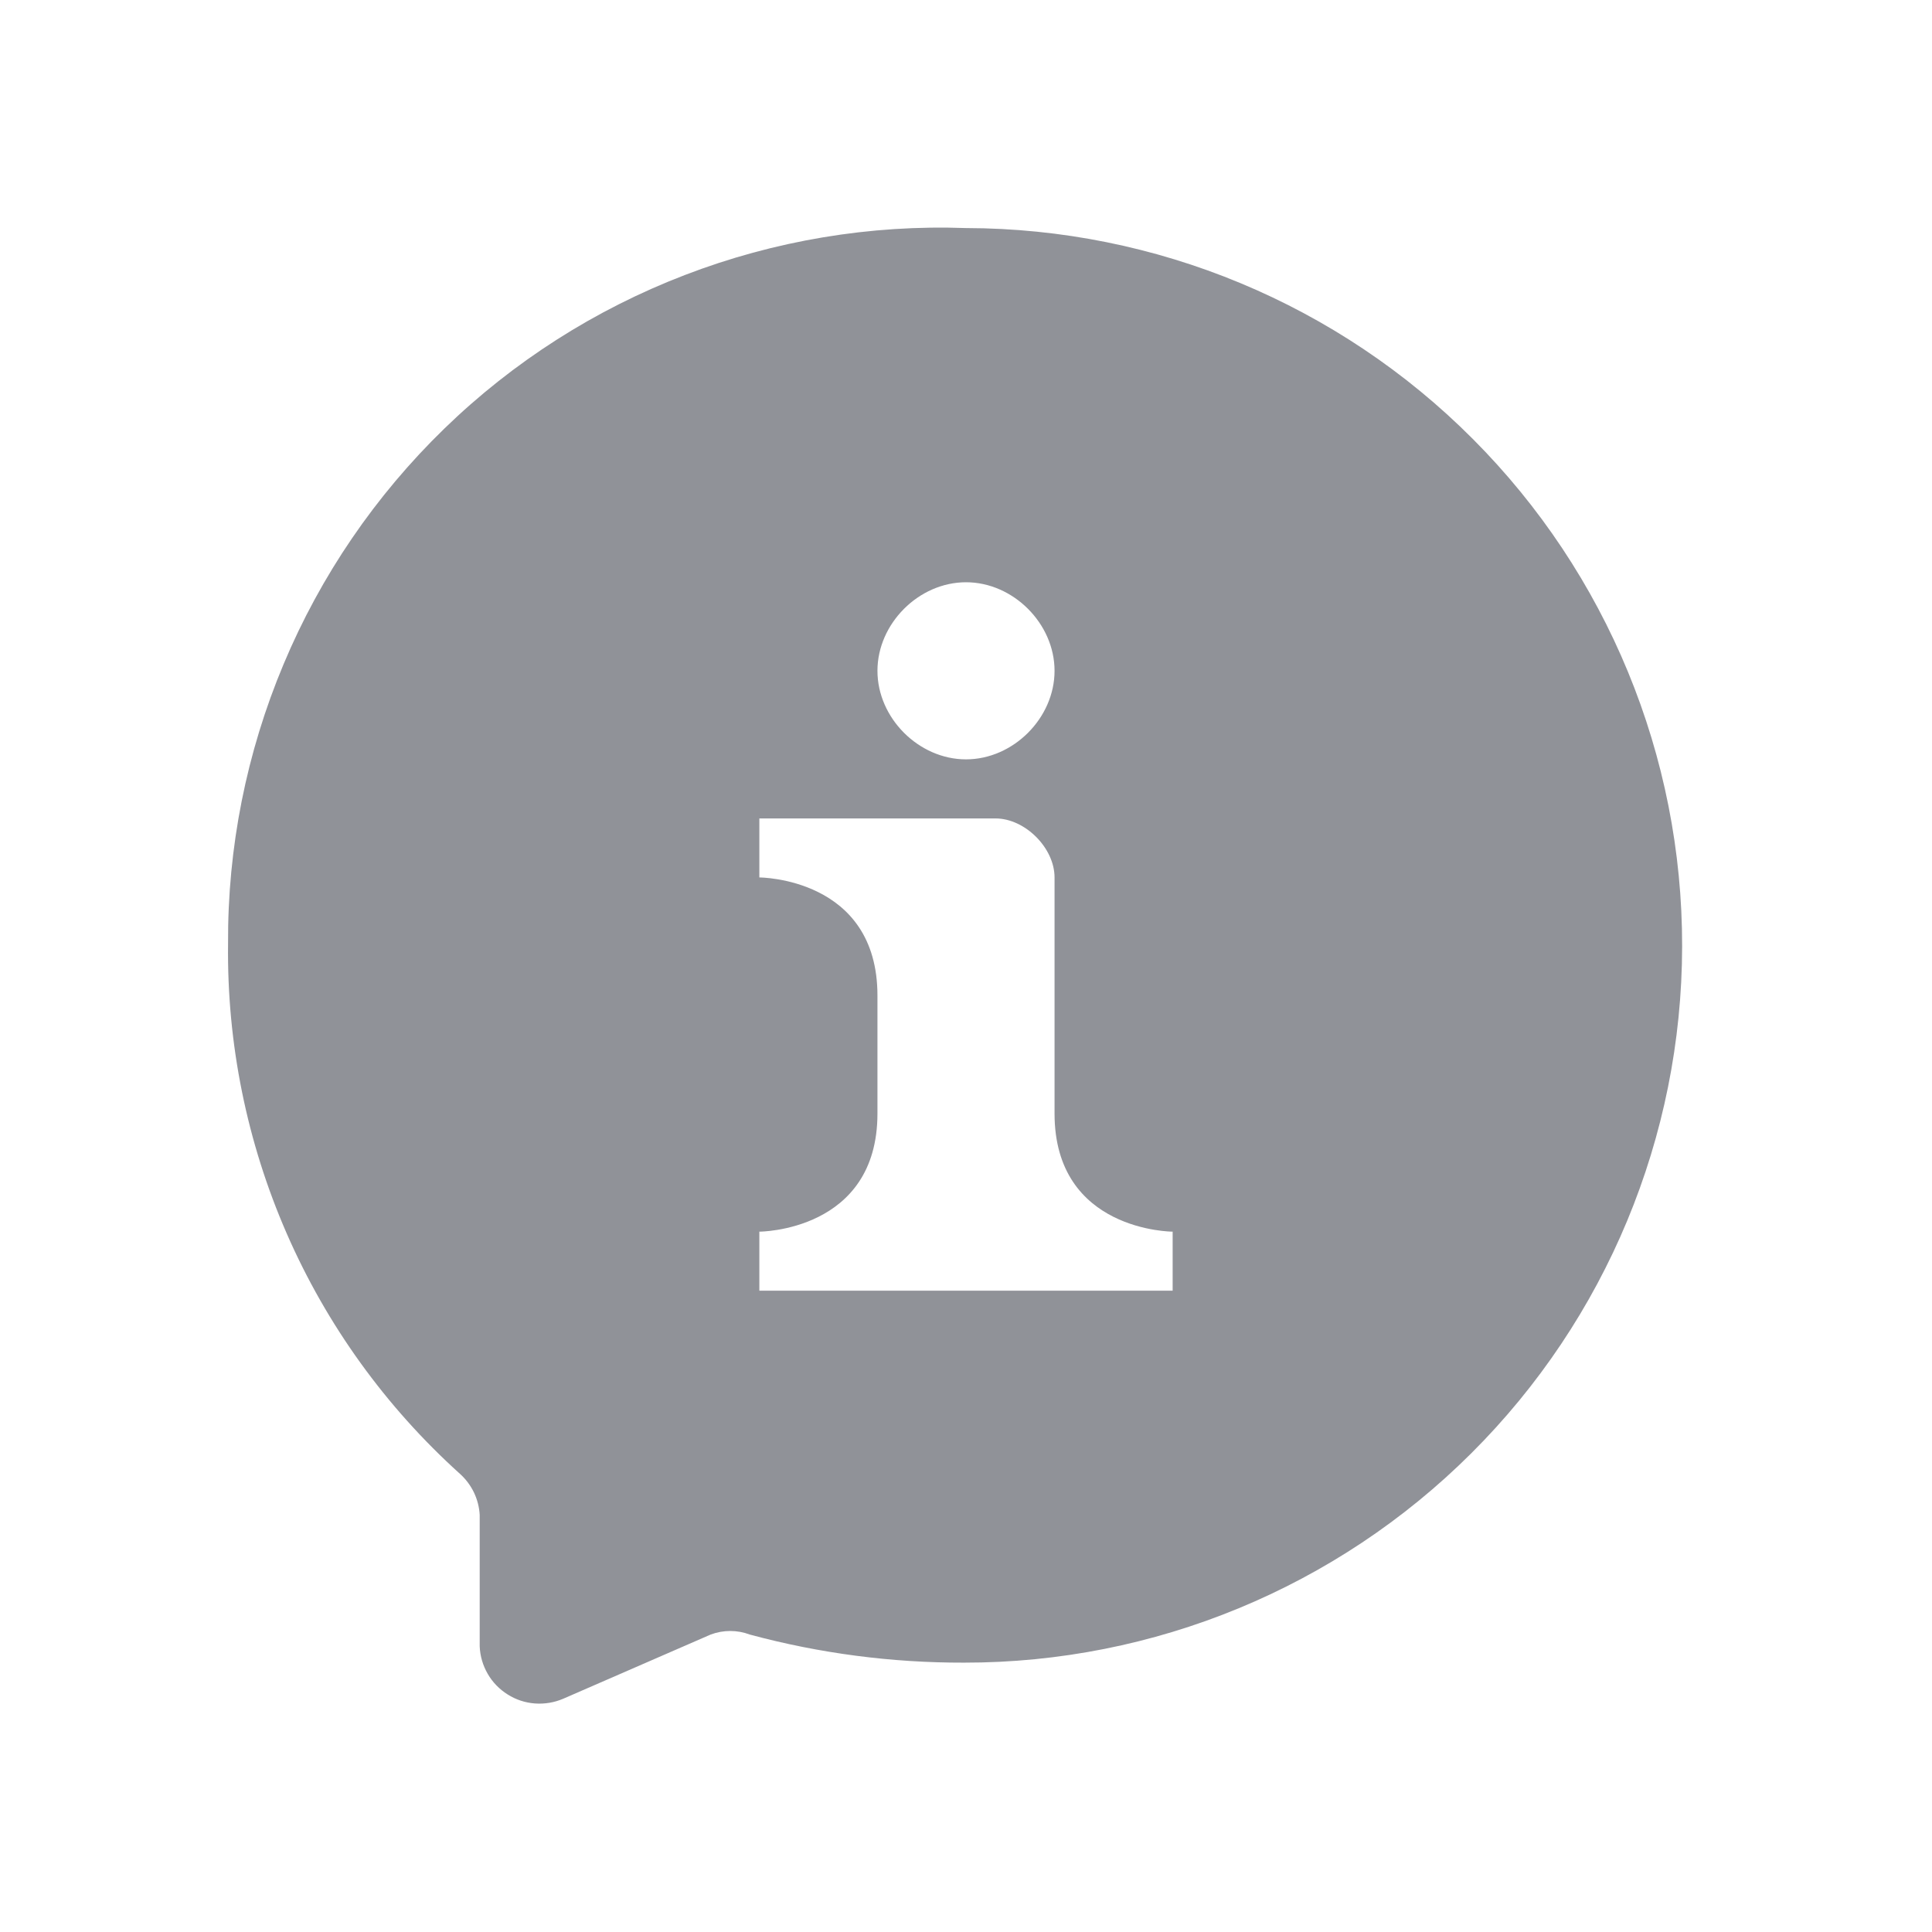
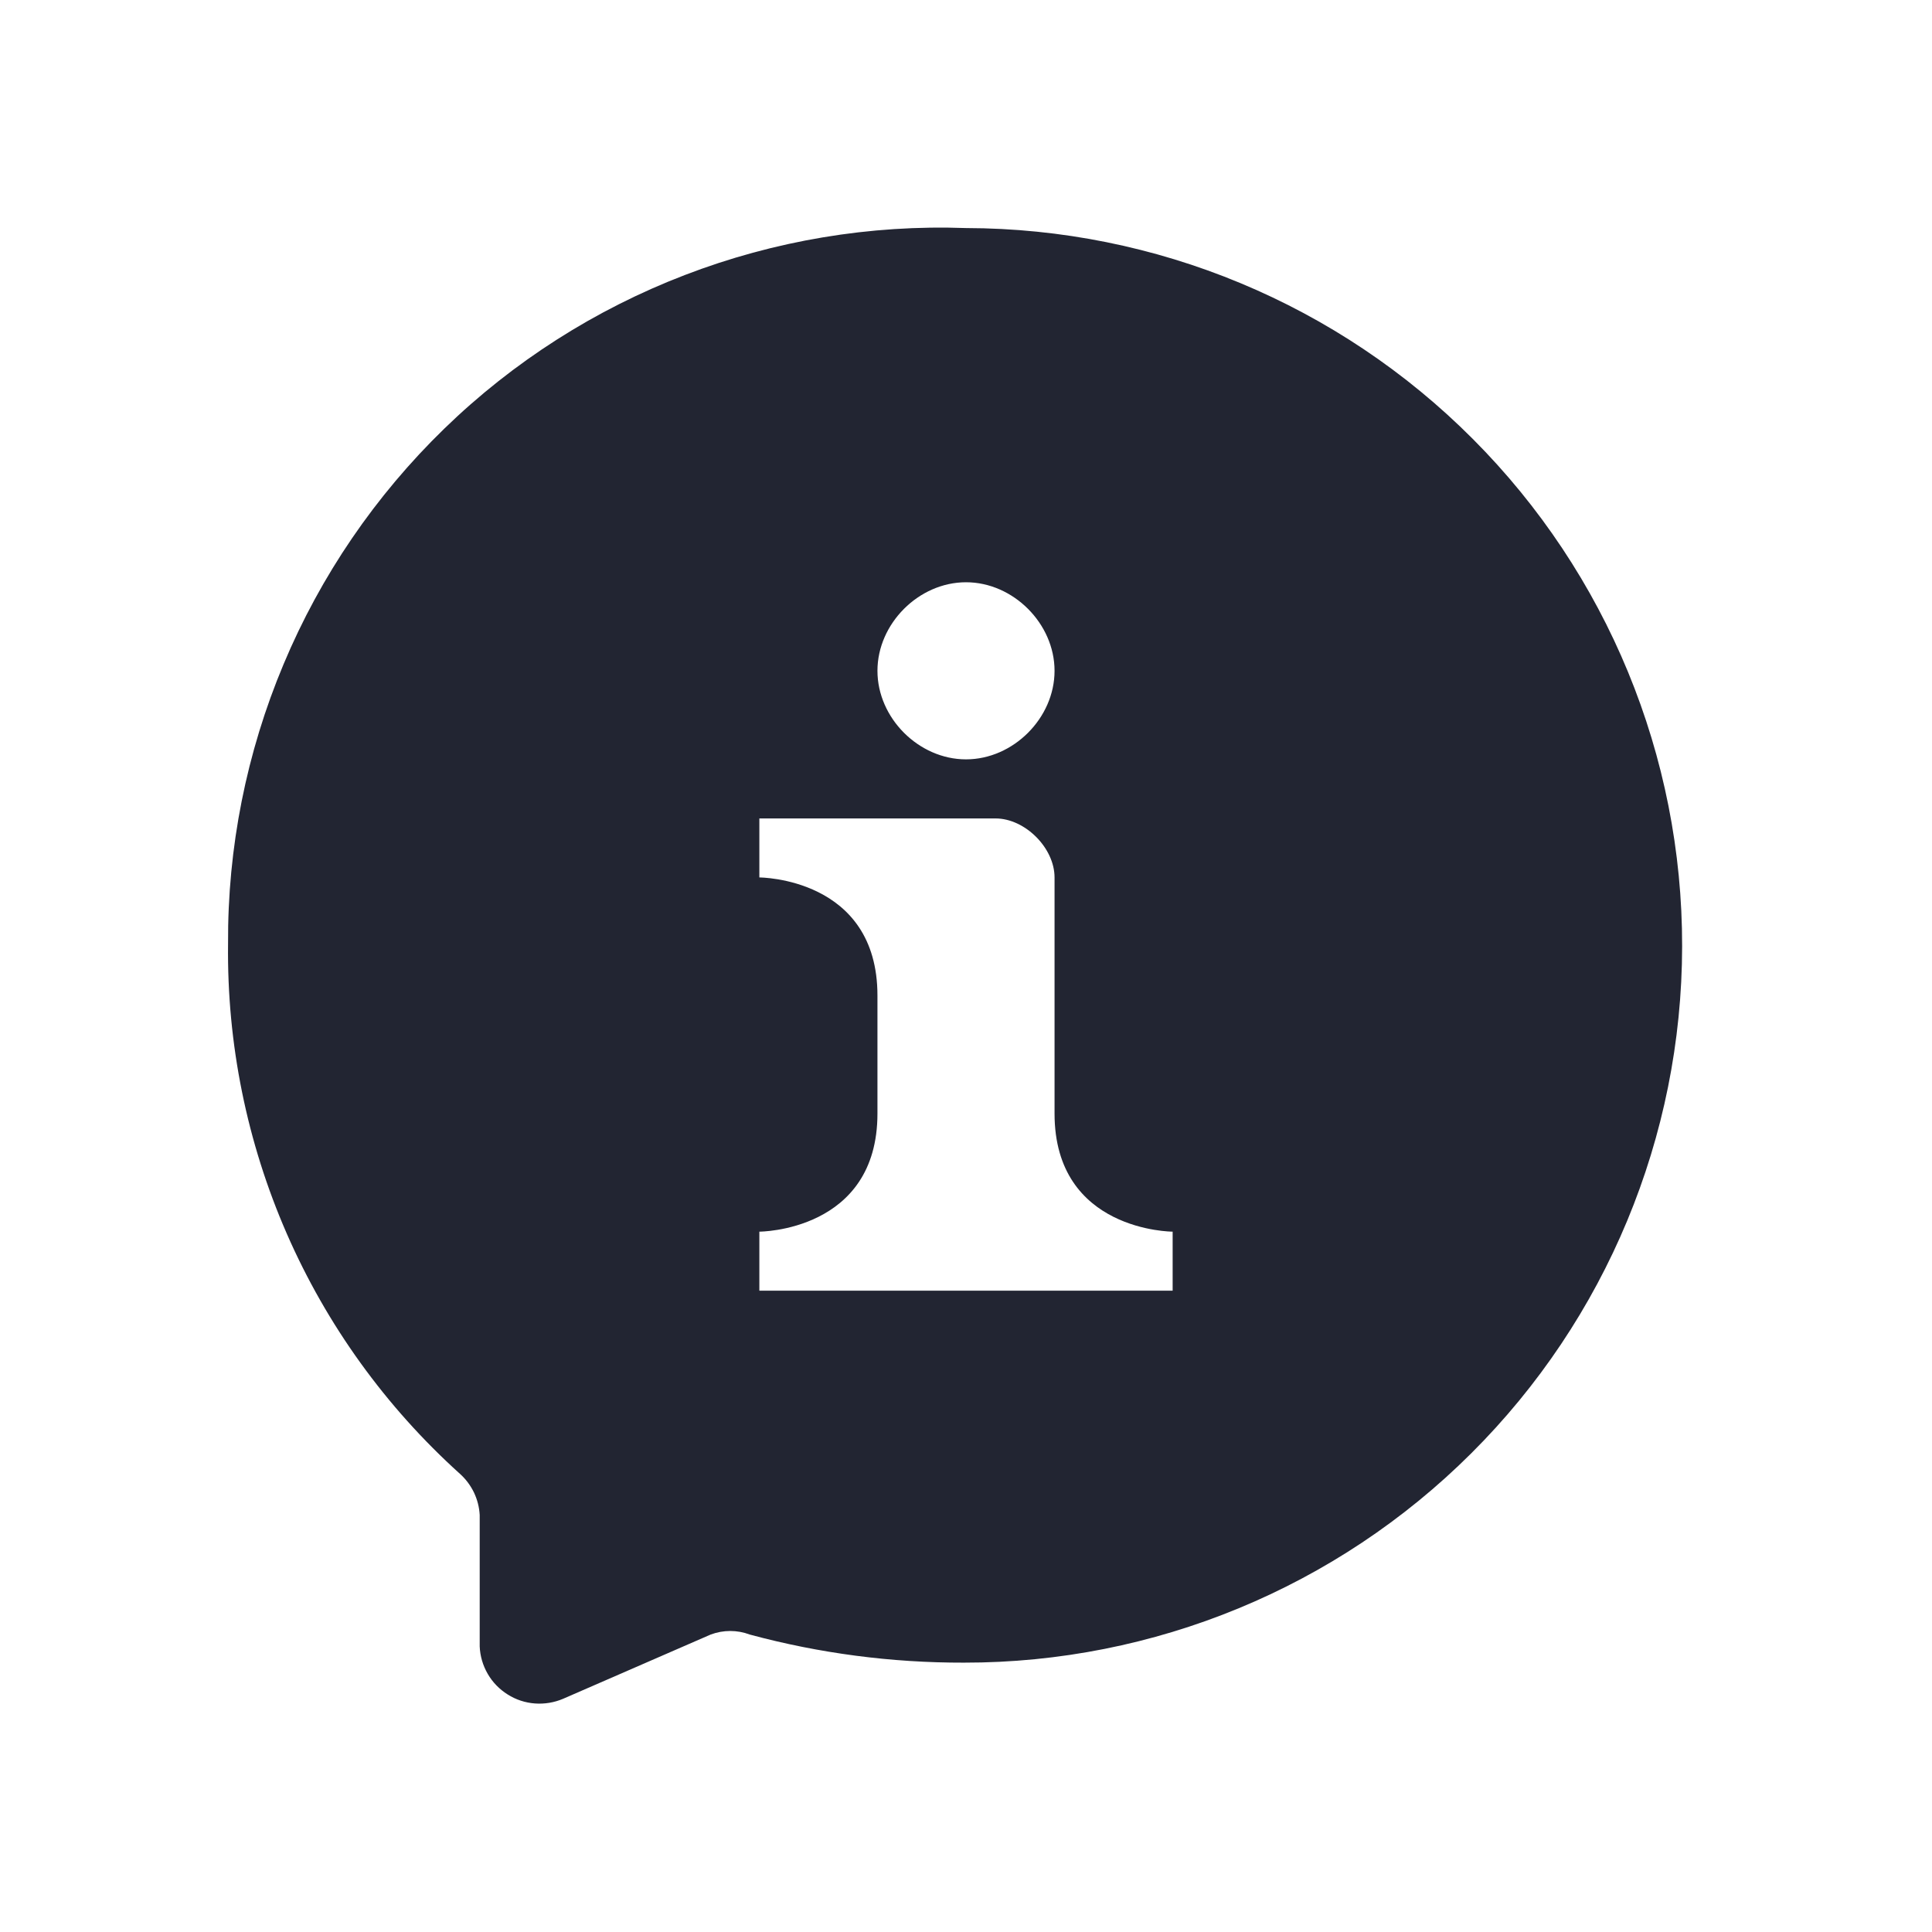
<svg xmlns="http://www.w3.org/2000/svg" width="24" height="24" viewBox="0 0 24 24" fill="none">
-   <g opacity="0.5">
-     <path fill-rule="evenodd" clip-rule="evenodd" d="M8.506 3.417C9.619 2.989 10.808 2.79 12 2.833C14.363 2.837 16.628 3.779 18.296 5.453C19.965 7.126 20.9 9.394 20.896 11.757C20.893 14.12 19.951 16.385 18.277 18.053C16.603 19.722 14.336 20.657 11.973 20.654C11.075 20.656 10.181 20.539 9.314 20.305C9.158 20.246 8.985 20.246 8.828 20.305L6.995 21.103C6.885 21.15 6.764 21.17 6.644 21.161C6.524 21.152 6.408 21.114 6.306 21.049C6.204 20.985 6.119 20.898 6.059 20.794C5.998 20.689 5.964 20.572 5.959 20.452V18.82C5.954 18.723 5.929 18.627 5.887 18.539C5.844 18.451 5.785 18.372 5.712 18.307C4.792 17.477 4.059 16.461 3.563 15.326C3.067 14.191 2.818 12.964 2.833 11.725C2.826 10.532 3.061 9.35 3.523 8.25C3.984 7.15 4.664 6.155 5.52 5.324C6.376 4.493 7.392 3.845 8.506 3.417ZM10.9 8.333C10.9 7.747 11.413 7.233 12 7.233C12.587 7.233 13.1 7.747 13.1 8.333C13.1 8.92 12.587 9.433 12 9.433C11.413 9.433 10.9 8.92 10.9 8.333ZM9.433 10.9V10.167H12.367C12.733 10.167 13.1 10.533 13.1 10.9V13.833C13.1 15.3 14.567 15.3 14.567 15.3V16.033H9.433V15.3C9.433 15.3 10.9 15.3 10.9 13.833V12.367C10.9 10.9 9.433 10.9 9.433 10.9Z" fill="#222532" />
-   </g>
+   <path fill-rule="evenodd" clip-rule="evenodd" d="M8.506 3.417C9.619 2.989 10.808 2.79 12 2.833C14.363 2.837 16.628 3.779 18.296 5.453C19.965 7.126 20.9 9.394 20.896 11.757C20.893 14.12 19.951 16.385 18.277 18.053C16.603 19.722 14.336 20.657 11.973 20.654C11.075 20.656 10.181 20.539 9.314 20.305C9.158 20.246 8.985 20.246 8.828 20.305L6.995 21.103C6.885 21.15 6.764 21.17 6.644 21.161C6.524 21.152 6.408 21.114 6.306 21.049C6.204 20.985 6.119 20.898 6.059 20.794C5.998 20.689 5.964 20.572 5.959 20.452V18.82C5.954 18.723 5.929 18.627 5.887 18.539C5.844 18.451 5.785 18.372 5.712 18.307C4.792 17.477 4.059 16.461 3.563 15.326C3.067 14.191 2.818 12.964 2.833 11.725C2.826 10.532 3.061 9.35 3.523 8.25C3.984 7.15 4.664 6.155 5.52 5.324C6.376 4.493 7.392 3.845 8.506 3.417ZM10.9 8.333C10.9 7.747 11.413 7.233 12 7.233C12.587 7.233 13.1 7.747 13.1 8.333C13.1 8.92 12.587 9.433 12 9.433C11.413 9.433 10.9 8.92 10.9 8.333ZM9.433 10.9V10.167H12.367C12.733 10.167 13.1 10.533 13.1 10.9V13.833C13.1 15.3 14.567 15.3 14.567 15.3V16.033H9.433V15.3C9.433 15.3 10.9 15.3 10.9 13.833V12.367C10.9 10.9 9.433 10.9 9.433 10.9Z" fill="#222532" />
</svg>
